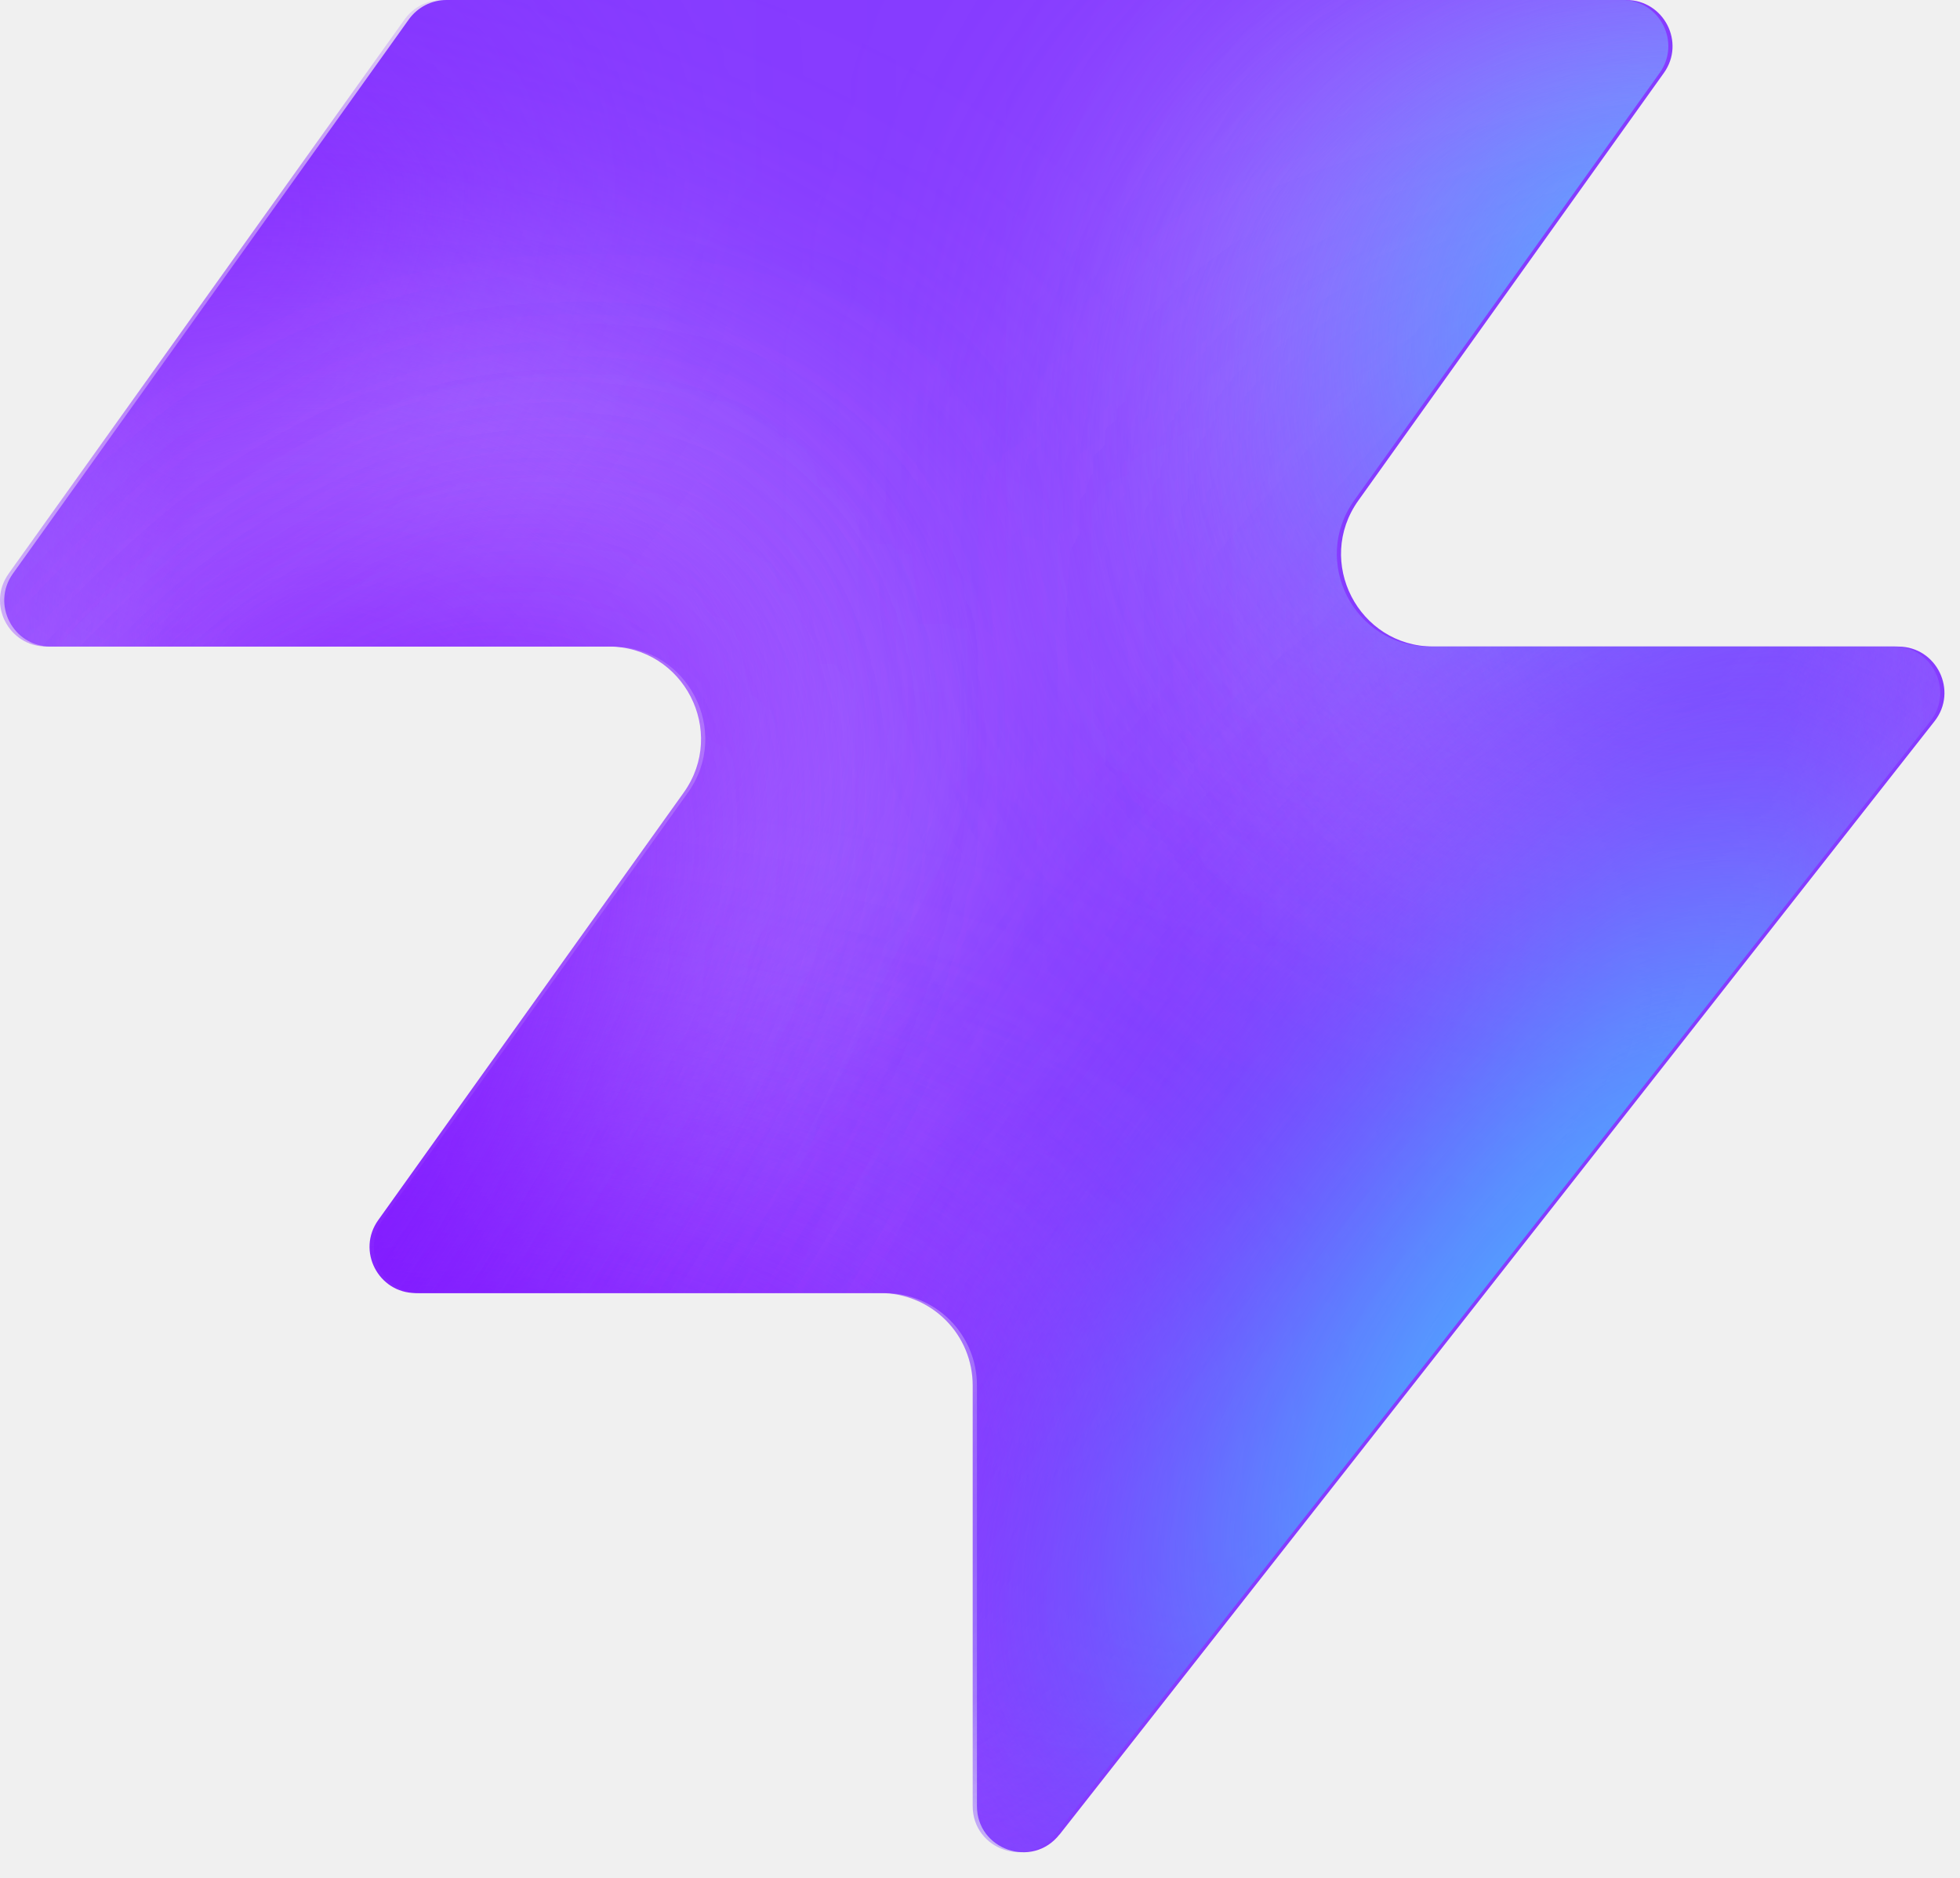
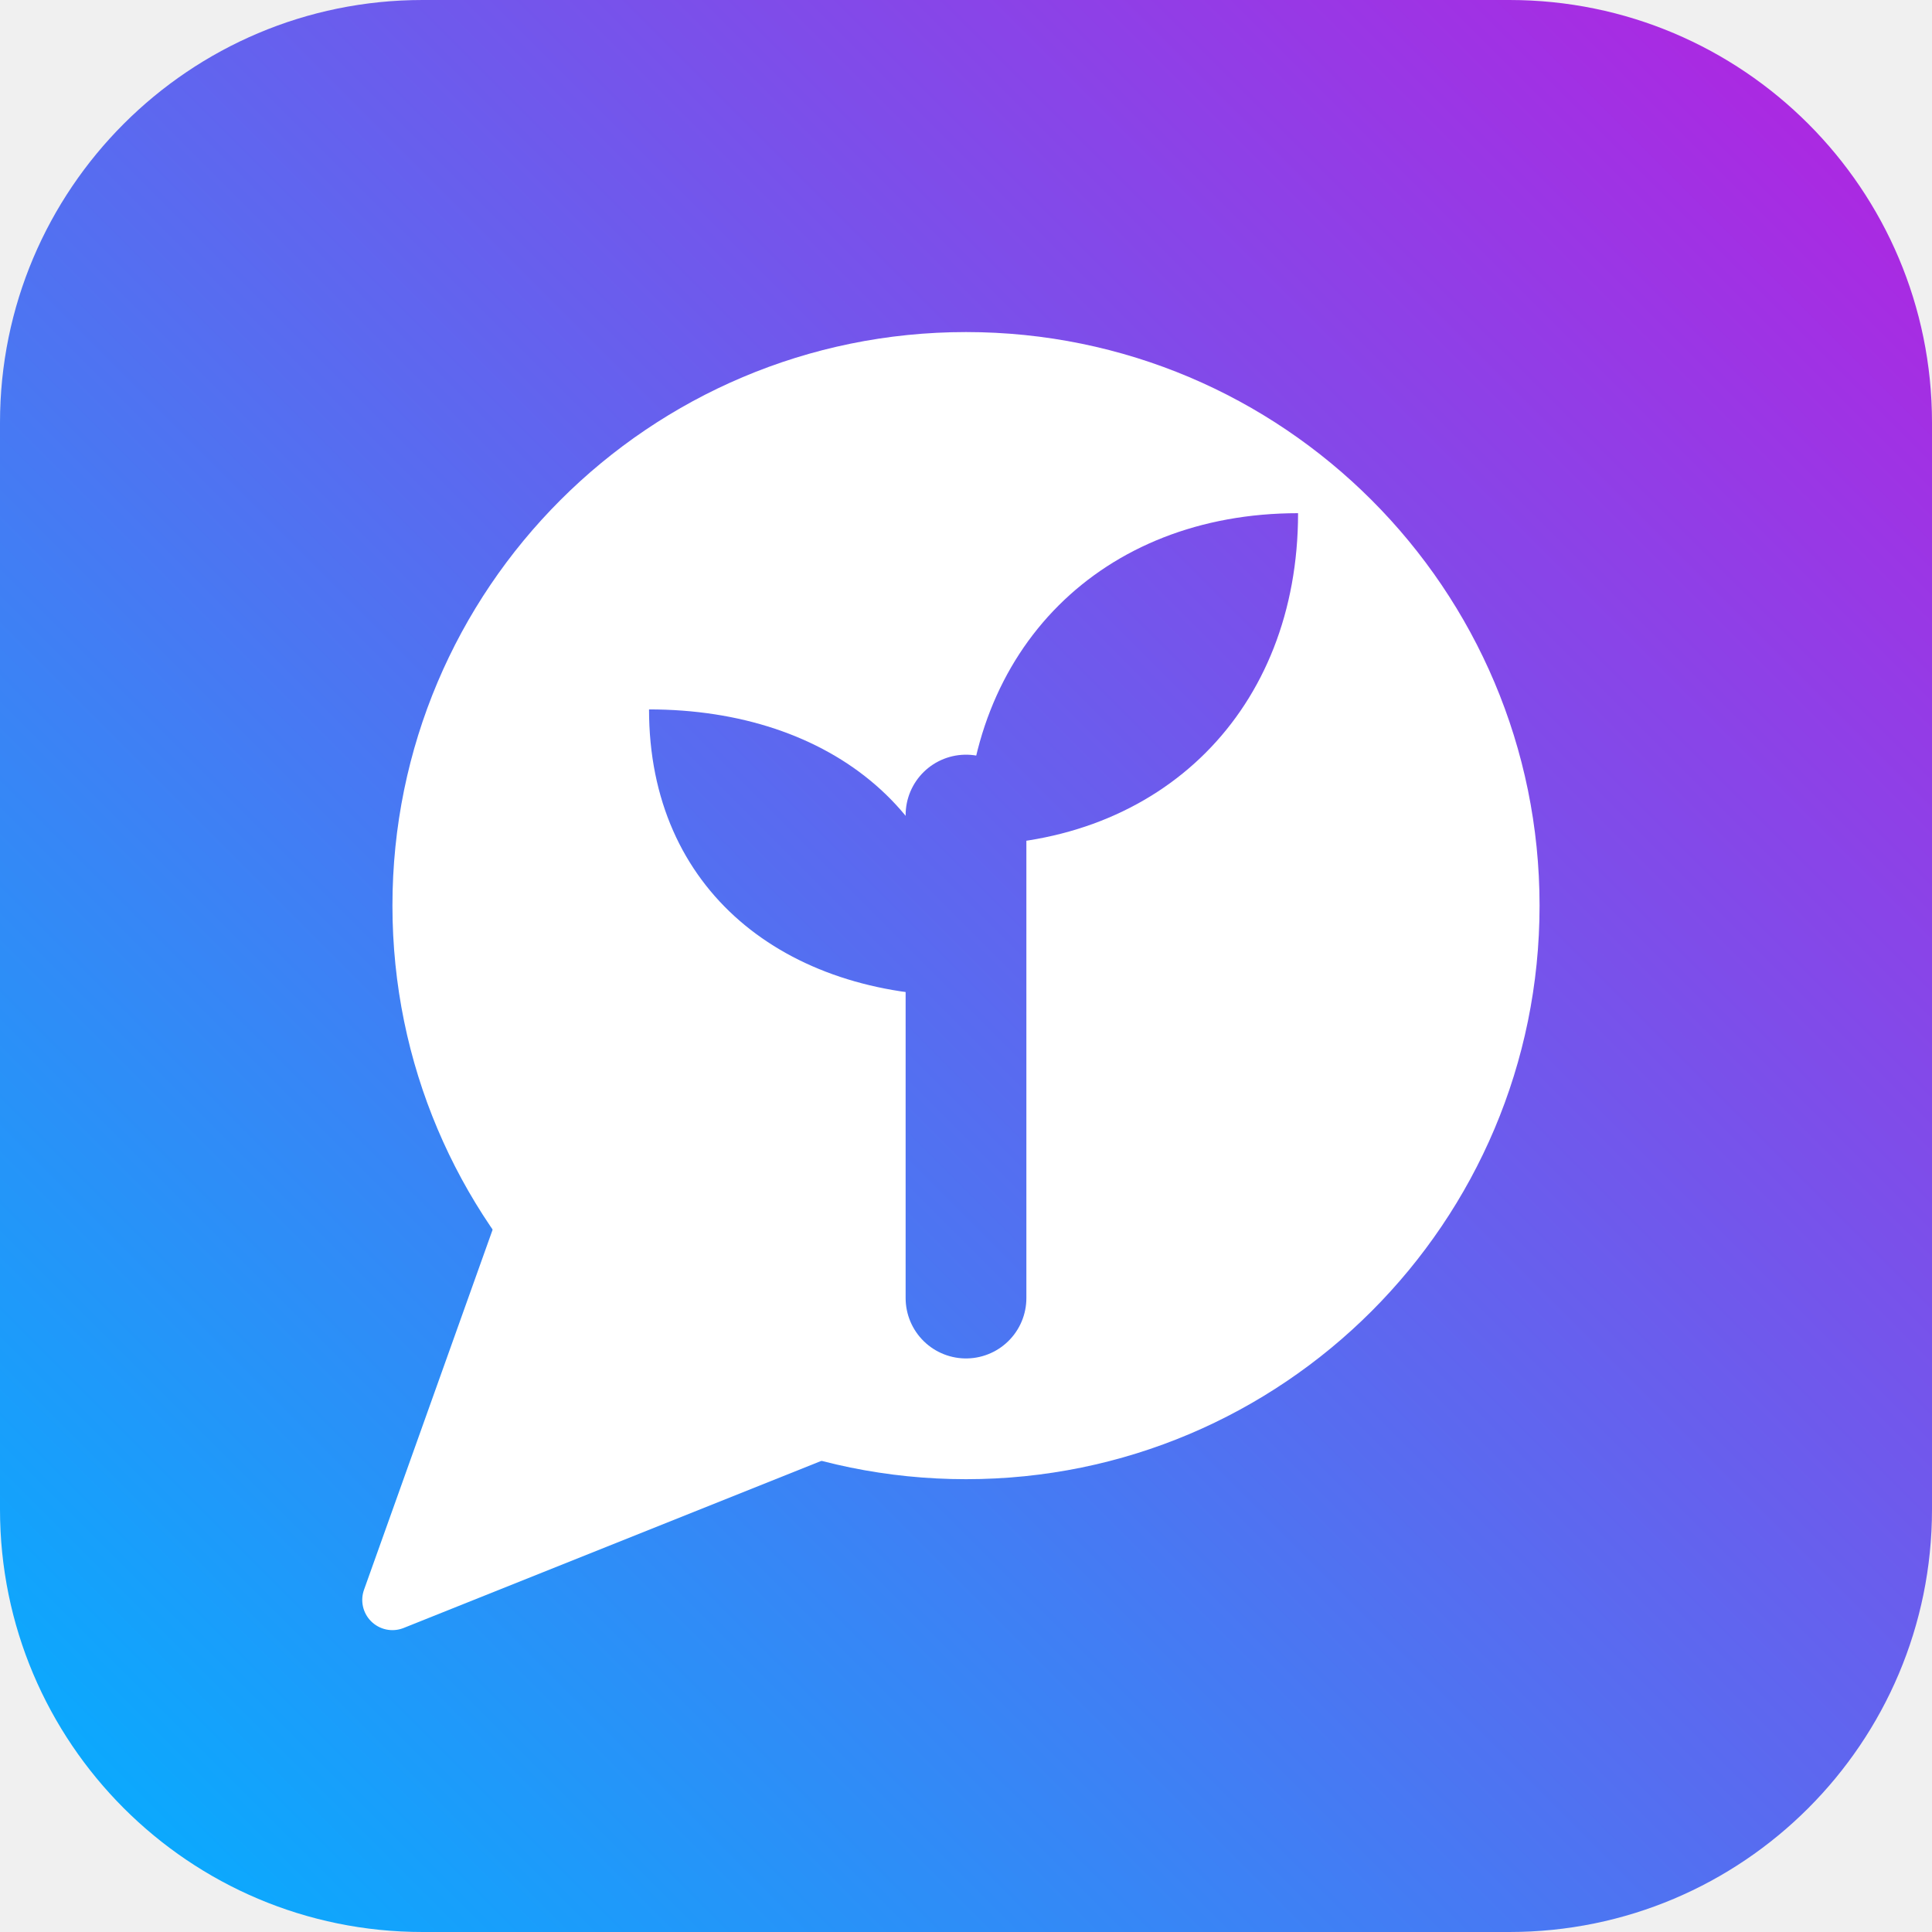
- <svg xmlns="http://www.w3.org/2000/svg" width="48" height="46" fill="none" viewBox="0 0 48 46">
-   <path fill="#863bff" d="M25.946 44.938c-.664.845-2.021.375-2.021-.698V33.937a2.26 2.26 0 0 0-2.262-2.262H10.287c-.92 0-1.456-1.04-.92-1.788l7.48-10.471c1.07-1.497 0-3.578-1.842-3.578H1.237c-.92 0-1.456-1.04-.92-1.788L10.013.474c.214-.297.556-.474.92-.474h28.894c.92 0 1.456 1.04.92 1.788l-7.48 10.471c-1.07 1.498 0 3.579 1.842 3.579h11.377c.943 0 1.473 1.088.89 1.83L25.947 44.94z" style="fill:#863bff;fill:color(display-p3 .525 .23 1);fill-opacity:1" />
-   <mask id="a" width="48" height="46" x="0" y="0" maskUnits="userSpaceOnUse" style="mask-type:alpha">
-     <path fill="#000" d="M25.842 44.938c-.664.844-2.021.375-2.021-.698V33.937a2.26 2.26 0 0 0-2.262-2.262H10.183c-.92 0-1.456-1.04-.92-1.788l7.48-10.471c1.07-1.498 0-3.579-1.842-3.579H1.133c-.92 0-1.456-1.04-.92-1.787L9.91.473c.214-.297.556-.474.92-.474h28.894c.92 0 1.456 1.04.92 1.788l-7.48 10.471c-1.07 1.498 0 3.578 1.842 3.578h11.377c.943 0 1.473 1.088.89 1.832L25.843 44.94z" style="fill:#000;fill-opacity:1" />
-   </mask>
-   <g mask="url(#a)">
-     <g filter="url(#b)">
-       <ellipse cx="5.508" cy="14.704" fill="#ede6ff" rx="5.508" ry="14.704" style="fill:#ede6ff;fill:color(display-p3 .927 .903 1);fill-opacity:1" transform="matrix(.00324 1 1 -.00324 -4.47 31.516)" />
-     </g>
-     <g filter="url(#c)">
-       <ellipse cx="10.399" cy="29.851" fill="#ede6ff" rx="10.399" ry="29.851" style="fill:#ede6ff;fill:color(display-p3 .927 .903 1);fill-opacity:1" transform="matrix(.00324 1 1 -.00324 -39.328 7.883)" />
-     </g>
-     <g filter="url(#d)">
-       <ellipse cx="5.508" cy="30.487" fill="#7e14ff" rx="5.508" ry="30.487" style="fill:#7e14ff;fill:color(display-p3 .492 .077 1);fill-opacity:1" transform="rotate(89.814 -25.913 -14.639)scale(1 -1)" />
-     </g>
-     <g filter="url(#e)">
-       <ellipse cx="5.508" cy="30.599" fill="#7e14ff" rx="5.508" ry="30.599" style="fill:#7e14ff;fill:color(display-p3 .492 .077 1);fill-opacity:1" transform="rotate(89.814 -32.644 -3.334)scale(1 -1)" />
-     </g>
-     <g filter="url(#f)">
-       <ellipse cx="5.508" cy="30.599" fill="#7e14ff" rx="5.508" ry="30.599" style="fill:#7e14ff;fill:color(display-p3 .492 .077 1);fill-opacity:1" transform="matrix(.00324 1 1 -.00324 -34.34 30.47)" />
-     </g>
-     <g filter="url(#g)">
-       <ellipse cx="14.072" cy="22.078" fill="#ede6ff" rx="14.072" ry="22.078" style="fill:#ede6ff;fill:color(display-p3 .927 .903 1);fill-opacity:1" transform="rotate(93.35 24.506 48.493)scale(-1 1)" />
-     </g>
-     <g filter="url(#h)">
-       <ellipse cx="3.47" cy="21.501" fill="#7e14ff" rx="3.47" ry="21.501" style="fill:#7e14ff;fill:color(display-p3 .492 .077 1);fill-opacity:1" transform="rotate(89.009 28.708 47.59)scale(-1 1)" />
-     </g>
-     <g filter="url(#i)">
-       <ellipse cx="3.47" cy="21.501" fill="#7e14ff" rx="3.47" ry="21.501" style="fill:#7e14ff;fill:color(display-p3 .492 .077 1);fill-opacity:1" transform="rotate(89.009 28.708 47.59)scale(-1 1)" />
-     </g>
-     <g filter="url(#j)">
-       <ellipse cx=".387" cy="8.972" fill="#7e14ff" rx="4.407" ry="29.108" style="fill:#7e14ff;fill:color(display-p3 .492 .077 1);fill-opacity:1" transform="rotate(39.51 .387 8.972)" />
-     </g>
-     <g filter="url(#k)">
-       <ellipse cx="47.523" cy="-6.092" fill="#7e14ff" rx="4.407" ry="29.108" style="fill:#7e14ff;fill:color(display-p3 .492 .077 1);fill-opacity:1" transform="rotate(37.892 47.523 -6.092)" />
-     </g>
-     <g filter="url(#l)">
-       <ellipse cx="41.412" cy="6.333" fill="#47bfff" rx="5.971" ry="9.665" style="fill:#47bfff;fill:color(display-p3 .28 .748 1);fill-opacity:1" transform="rotate(37.892 41.412 6.333)" />
-     </g>
-     <g filter="url(#m)">
-       <ellipse cx="-1.879" cy="38.332" fill="#7e14ff" rx="4.407" ry="29.108" style="fill:#7e14ff;fill:color(display-p3 .492 .077 1);fill-opacity:1" transform="rotate(37.892 -1.88 38.332)" />
-     </g>
-     <g filter="url(#n)">
-       <ellipse cx="-1.879" cy="38.332" fill="#7e14ff" rx="4.407" ry="29.108" style="fill:#7e14ff;fill:color(display-p3 .492 .077 1);fill-opacity:1" transform="rotate(37.892 -1.88 38.332)" />
-     </g>
-     <g filter="url(#o)">
-       <ellipse cx="35.651" cy="29.907" fill="#7e14ff" rx="4.407" ry="29.108" style="fill:#7e14ff;fill:color(display-p3 .492 .077 1);fill-opacity:1" transform="rotate(37.892 35.651 29.907)" />
-     </g>
-     <g filter="url(#p)">
-       <ellipse cx="38.418" cy="32.4" fill="#47bfff" rx="5.971" ry="15.297" style="fill:#47bfff;fill:color(display-p3 .28 .748 1);fill-opacity:1" transform="rotate(37.892 38.418 32.4)" />
-     </g>
-   </g>
+ <svg xmlns="http://www.w3.org/2000/svg" width="64" height="64" viewBox="0 0 64 64" role="img" aria-label="Grove icon">
  <defs>
-     <filter id="b" width="60.045" height="41.654" x="-19.77" y="16.149" color-interpolation-filters="sRGB" filterUnits="userSpaceOnUse">
-       <feFlood flood-opacity="0" result="BackgroundImageFix" />
-       <feBlend in="SourceGraphic" in2="BackgroundImageFix" result="shape" />
-       <feGaussianBlur result="effect1_foregroundBlur_2002_17158" stdDeviation="7.659" />
-     </filter>
-     <filter id="c" width="90.34" height="51.437" x="-54.613" y="-7.533" color-interpolation-filters="sRGB" filterUnits="userSpaceOnUse">
-       <feFlood flood-opacity="0" result="BackgroundImageFix" />
-       <feBlend in="SourceGraphic" in2="BackgroundImageFix" result="shape" />
-       <feGaussianBlur result="effect1_foregroundBlur_2002_17158" stdDeviation="7.659" />
-     </filter>
-     <filter id="d" width="79.355" height="29.4" x="-49.64" y="2.03" color-interpolation-filters="sRGB" filterUnits="userSpaceOnUse">
-       <feFlood flood-opacity="0" result="BackgroundImageFix" />
-       <feBlend in="SourceGraphic" in2="BackgroundImageFix" result="shape" />
-       <feGaussianBlur result="effect1_foregroundBlur_2002_17158" stdDeviation="4.596" />
-     </filter>
-     <filter id="e" width="79.579" height="29.4" x="-45.045" y="20.029" color-interpolation-filters="sRGB" filterUnits="userSpaceOnUse">
-       <feFlood flood-opacity="0" result="BackgroundImageFix" />
-       <feBlend in="SourceGraphic" in2="BackgroundImageFix" result="shape" />
-       <feGaussianBlur result="effect1_foregroundBlur_2002_17158" stdDeviation="4.596" />
-     </filter>
-     <filter id="f" width="79.579" height="29.4" x="-43.513" y="21.178" color-interpolation-filters="sRGB" filterUnits="userSpaceOnUse">
-       <feFlood flood-opacity="0" result="BackgroundImageFix" />
-       <feBlend in="SourceGraphic" in2="BackgroundImageFix" result="shape" />
-       <feGaussianBlur result="effect1_foregroundBlur_2002_17158" stdDeviation="4.596" />
-     </filter>
-     <filter id="g" width="74.749" height="58.852" x="15.756" y="-17.901" color-interpolation-filters="sRGB" filterUnits="userSpaceOnUse">
-       <feFlood flood-opacity="0" result="BackgroundImageFix" />
-       <feBlend in="SourceGraphic" in2="BackgroundImageFix" result="shape" />
-       <feGaussianBlur result="effect1_foregroundBlur_2002_17158" stdDeviation="7.659" />
-     </filter>
-     <filter id="h" width="61.377" height="25.362" x="23.548" y="2.284" color-interpolation-filters="sRGB" filterUnits="userSpaceOnUse">
-       <feFlood flood-opacity="0" result="BackgroundImageFix" />
-       <feBlend in="SourceGraphic" in2="BackgroundImageFix" result="shape" />
-       <feGaussianBlur result="effect1_foregroundBlur_2002_17158" stdDeviation="4.596" />
-     </filter>
-     <filter id="i" width="61.377" height="25.362" x="23.548" y="2.284" color-interpolation-filters="sRGB" filterUnits="userSpaceOnUse">
-       <feFlood flood-opacity="0" result="BackgroundImageFix" />
-       <feBlend in="SourceGraphic" in2="BackgroundImageFix" result="shape" />
-       <feGaussianBlur result="effect1_foregroundBlur_2002_17158" stdDeviation="4.596" />
-     </filter>
-     <filter id="j" width="56.045" height="63.649" x="-27.636" y="-22.853" color-interpolation-filters="sRGB" filterUnits="userSpaceOnUse">
-       <feFlood flood-opacity="0" result="BackgroundImageFix" />
-       <feBlend in="SourceGraphic" in2="BackgroundImageFix" result="shape" />
-       <feGaussianBlur result="effect1_foregroundBlur_2002_17158" stdDeviation="4.596" />
-     </filter>
-     <filter id="k" width="54.814" height="64.646" x="20.116" y="-38.415" color-interpolation-filters="sRGB" filterUnits="userSpaceOnUse">
-       <feFlood flood-opacity="0" result="BackgroundImageFix" />
-       <feBlend in="SourceGraphic" in2="BackgroundImageFix" result="shape" />
-       <feGaussianBlur result="effect1_foregroundBlur_2002_17158" stdDeviation="4.596" />
-     </filter>
-     <filter id="l" width="33.541" height="35.313" x="24.641" y="-11.323" color-interpolation-filters="sRGB" filterUnits="userSpaceOnUse">
-       <feFlood flood-opacity="0" result="BackgroundImageFix" />
-       <feBlend in="SourceGraphic" in2="BackgroundImageFix" result="shape" />
-       <feGaussianBlur result="effect1_foregroundBlur_2002_17158" stdDeviation="4.596" />
-     </filter>
-     <filter id="m" width="54.814" height="64.646" x="-29.286" y="6.009" color-interpolation-filters="sRGB" filterUnits="userSpaceOnUse">
-       <feFlood flood-opacity="0" result="BackgroundImageFix" />
-       <feBlend in="SourceGraphic" in2="BackgroundImageFix" result="shape" />
-       <feGaussianBlur result="effect1_foregroundBlur_2002_17158" stdDeviation="4.596" />
-     </filter>
-     <filter id="n" width="54.814" height="64.646" x="-29.286" y="6.009" color-interpolation-filters="sRGB" filterUnits="userSpaceOnUse">
-       <feFlood flood-opacity="0" result="BackgroundImageFix" />
-       <feBlend in="SourceGraphic" in2="BackgroundImageFix" result="shape" />
-       <feGaussianBlur result="effect1_foregroundBlur_2002_17158" stdDeviation="4.596" />
-     </filter>
-     <filter id="o" width="54.814" height="64.646" x="8.244" y="-2.416" color-interpolation-filters="sRGB" filterUnits="userSpaceOnUse">
-       <feFlood flood-opacity="0" result="BackgroundImageFix" />
-       <feBlend in="SourceGraphic" in2="BackgroundImageFix" result="shape" />
-       <feGaussianBlur result="effect1_foregroundBlur_2002_17158" stdDeviation="4.596" />
-     </filter>
-     <filter id="p" width="39.409" height="43.623" x="18.713" y="10.588" color-interpolation-filters="sRGB" filterUnits="userSpaceOnUse">
-       <feFlood flood-opacity="0" result="BackgroundImageFix" />
-       <feBlend in="SourceGraphic" in2="BackgroundImageFix" result="shape" />
-       <feGaussianBlur result="effect1_foregroundBlur_2002_17158" stdDeviation="4.596" />
-     </filter>
+     <linearGradient id="gGroveFavicon" x1="0" y1="64" x2="64" y2="0" gradientUnits="userSpaceOnUse">
+       <stop offset="0" stop-color="#00B2FF" />
+       <stop offset="1" stop-color="#B620E0" />
+     </linearGradient>
  </defs>
+   <rect width="64" height="64" rx="14" fill="url(#gGroveFavicon)" />
+   <circle cx="32" cy="30" r="19" fill="#FFFFFF" />
+   <path d="M18 39 L13 53 L28 47 Z" fill="#FFFFFF" stroke="#FFFFFF" stroke-width="2" stroke-linejoin="round" />
+   <line x1="32" y1="43" x2="32" y2="27" stroke="url(#gGroveFavicon)" stroke-width="4" stroke-linecap="round" />
+   <path d="M32 33 C26 33 21.5 29.5 21.5 23.5 C27.5 23.5 32 27 32 33 Z" fill="url(#gGroveFavicon)" />
+   <path d="M32 28 C32 21.5 36.5 17 43 17 C43 23.5 38.5 28 32 28 Z" fill="url(#gGroveFavicon)" />
</svg>
